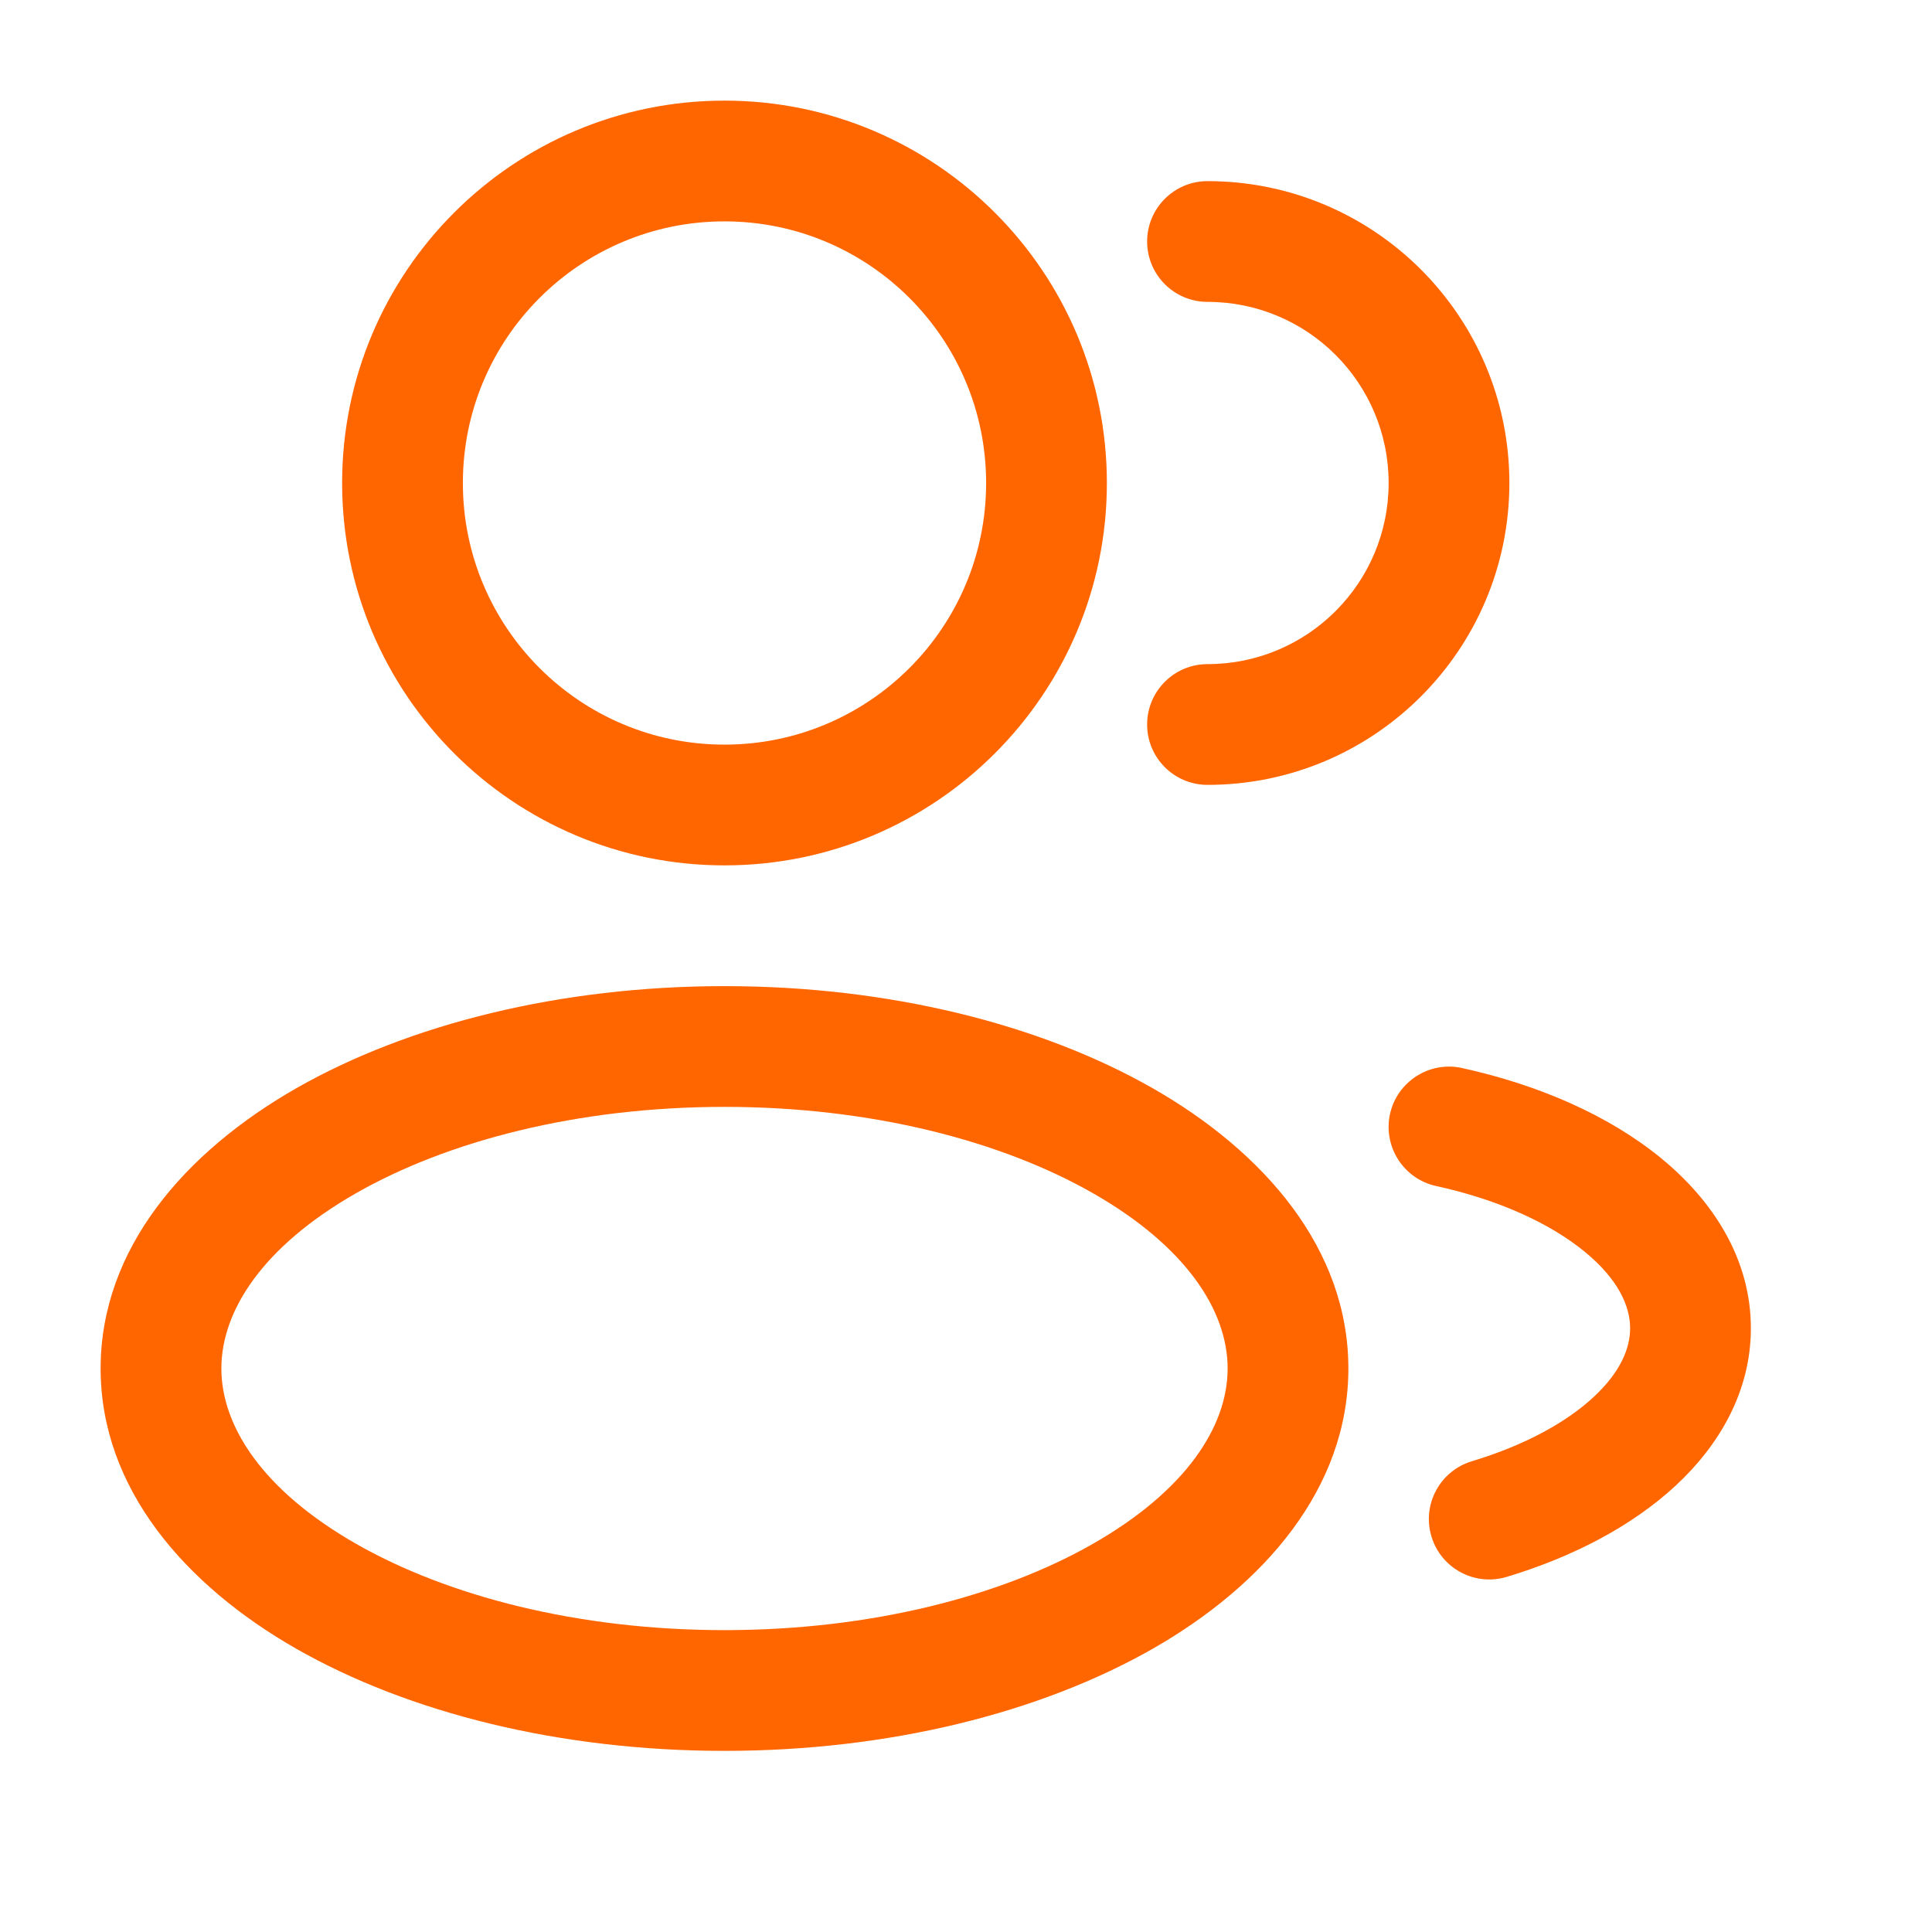
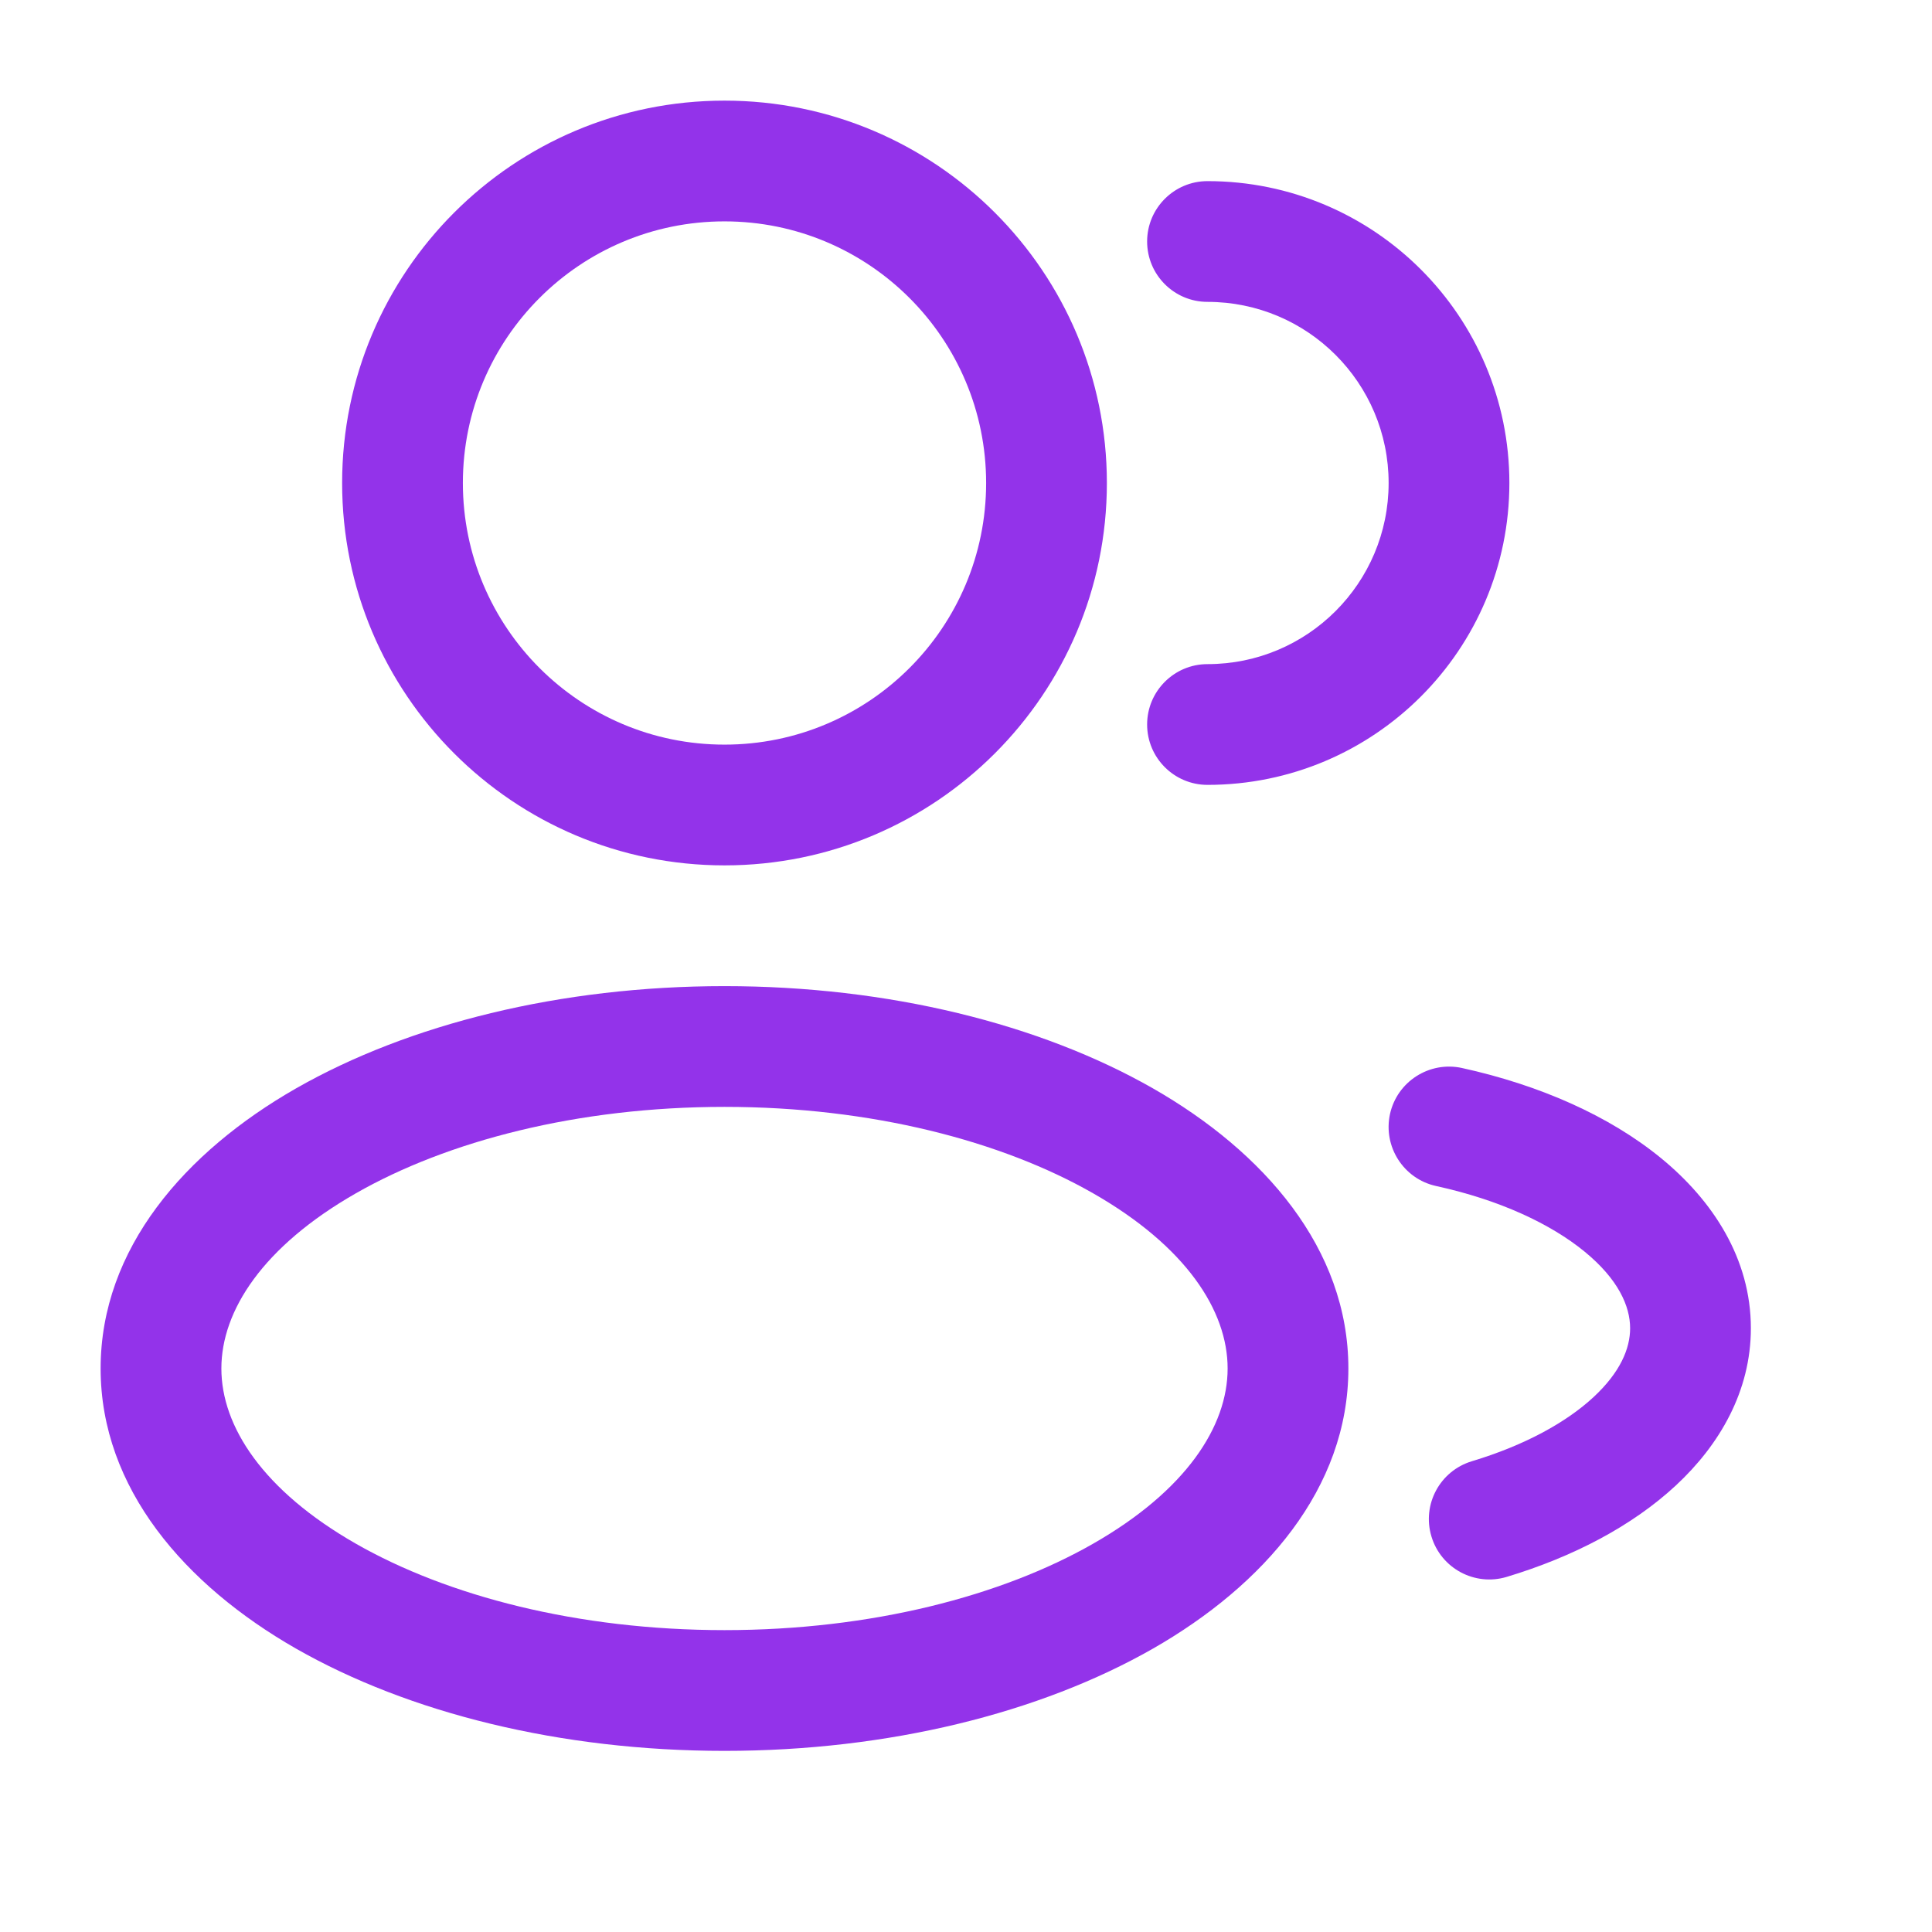
<svg xmlns="http://www.w3.org/2000/svg" width="24" height="24" viewBox="0 0 24 24" fill="none">
-   <path fill-rule="evenodd" clip-rule="evenodd" d="M9 1.25C6.377 1.25 4.25 3.377 4.25 6C4.25 8.623 6.377 10.75 9 10.75C11.623 10.75 13.75 8.623 13.75 6C13.75 3.377 11.623 1.25 9 1.25ZM5.75 6C5.75 4.205 7.205 2.75 9 2.75C10.795 2.75 12.25 4.205 12.25 6C12.25 7.795 10.795 9.25 9 9.25C7.205 9.25 5.75 7.795 5.75 6Z" fill="#FF6600" />
-   <path d="M15 2.25C14.586 2.25 14.25 2.586 14.25 3C14.25 3.414 14.586 3.75 15 3.75C16.243 3.75 17.25 4.757 17.25 6C17.25 7.243 16.243 8.25 15 8.25C14.586 8.25 14.25 8.586 14.25 9C14.25 9.414 14.586 9.75 15 9.75C17.071 9.75 18.75 8.071 18.75 6C18.75 3.929 17.071 2.25 15 2.25Z" fill="#FF6600" />
-   <path fill-rule="evenodd" clip-rule="evenodd" d="M3.678 13.52C5.078 12.721 6.961 12.25 9 12.25C11.039 12.25 12.922 12.721 14.322 13.52C15.7 14.308 16.75 15.51 16.75 17C16.75 18.49 15.7 19.692 14.322 20.48C12.922 21.279 11.039 21.75 9 21.75C6.961 21.75 5.078 21.279 3.678 20.48C2.3 19.692 1.25 18.49 1.25 17C1.25 15.51 2.3 14.308 3.678 13.52ZM4.422 14.823C3.267 15.483 2.75 16.281 2.75 17C2.75 17.719 3.267 18.517 4.422 19.177C5.556 19.825 7.173 20.25 9 20.25C10.827 20.25 12.444 19.825 13.578 19.177C14.733 18.517 15.25 17.719 15.25 17C15.25 16.281 14.733 15.483 13.578 14.823C12.444 14.175 10.827 13.75 9 13.75C7.173 13.75 5.556 14.175 4.422 14.823Z" fill="#FF6600" />
-   <path d="M18.161 13.267C17.756 13.179 17.356 13.435 17.267 13.839C17.179 14.244 17.435 14.644 17.839 14.733C18.632 14.906 19.265 15.205 19.683 15.547C20.101 15.889 20.25 16.224 20.25 16.5C20.25 16.751 20.129 17.045 19.797 17.354C19.462 17.665 18.948 17.952 18.284 18.152C17.887 18.272 17.662 18.69 17.782 19.087C17.901 19.483 18.32 19.708 18.716 19.589C19.539 19.341 20.274 18.958 20.818 18.453C21.364 17.946 21.75 17.279 21.75 16.5C21.75 15.635 21.276 14.912 20.633 14.386C19.989 13.859 19.122 13.478 18.161 13.267Z" fill="#FF6600" />
+   <path fill-rule="evenodd" clip-rule="evenodd" d="M9 1.25C6.377 1.25 4.25 3.377 4.25 6C4.25 8.623 6.377 10.75 9 10.75C11.623 10.75 13.75 8.623 13.75 6C13.75 3.377 11.623 1.25 9 1.25ZM5.75 6C5.75 4.205 7.205 2.75 9 2.75C10.795 2.75 12.25 4.205 12.25 6C12.25 7.795 10.795 9.25 9 9.25C7.205 9.25 5.75 7.795 5.75 6Z" fill="#9333EA" />
+   <path d="M15 2.25C14.586 2.25 14.25 2.586 14.25 3C14.25 3.414 14.586 3.75 15 3.75C16.243 3.75 17.25 4.757 17.25 6C17.25 7.243 16.243 8.25 15 8.25C14.586 8.25 14.25 8.586 14.25 9C14.25 9.414 14.586 9.75 15 9.75C17.071 9.75 18.75 8.071 18.75 6C18.75 3.929 17.071 2.25 15 2.25Z" fill="#9333EA" />
+   <path fill-rule="evenodd" clip-rule="evenodd" d="M3.678 13.52C5.078 12.721 6.961 12.25 9 12.25C11.039 12.25 12.922 12.721 14.322 13.52C15.7 14.308 16.75 15.51 16.75 17C16.75 18.49 15.7 19.692 14.322 20.48C12.922 21.279 11.039 21.75 9 21.75C6.961 21.75 5.078 21.279 3.678 20.48C2.3 19.692 1.25 18.49 1.25 17C1.25 15.51 2.3 14.308 3.678 13.52ZM4.422 14.823C3.267 15.483 2.75 16.281 2.75 17C2.75 17.719 3.267 18.517 4.422 19.177C5.556 19.825 7.173 20.25 9 20.25C10.827 20.25 12.444 19.825 13.578 19.177C14.733 18.517 15.25 17.719 15.25 17C15.25 16.281 14.733 15.483 13.578 14.823C12.444 14.175 10.827 13.75 9 13.75C7.173 13.75 5.556 14.175 4.422 14.823Z" fill="#9333EA" />
+   <path d="M18.161 13.267C17.756 13.179 17.356 13.435 17.267 13.839C17.179 14.244 17.435 14.644 17.839 14.733C18.632 14.906 19.265 15.205 19.683 15.547C20.101 15.889 20.25 16.224 20.25 16.5C20.25 16.751 20.129 17.045 19.797 17.354C19.462 17.665 18.948 17.952 18.284 18.152C17.887 18.272 17.662 18.69 17.782 19.087C17.901 19.483 18.32 19.708 18.716 19.589C19.539 19.341 20.274 18.958 20.818 18.453C21.364 17.946 21.75 17.279 21.75 16.5C21.75 15.635 21.276 14.912 20.633 14.386C19.989 13.859 19.122 13.478 18.161 13.267Z" fill="#9333EA" />
</svg>
